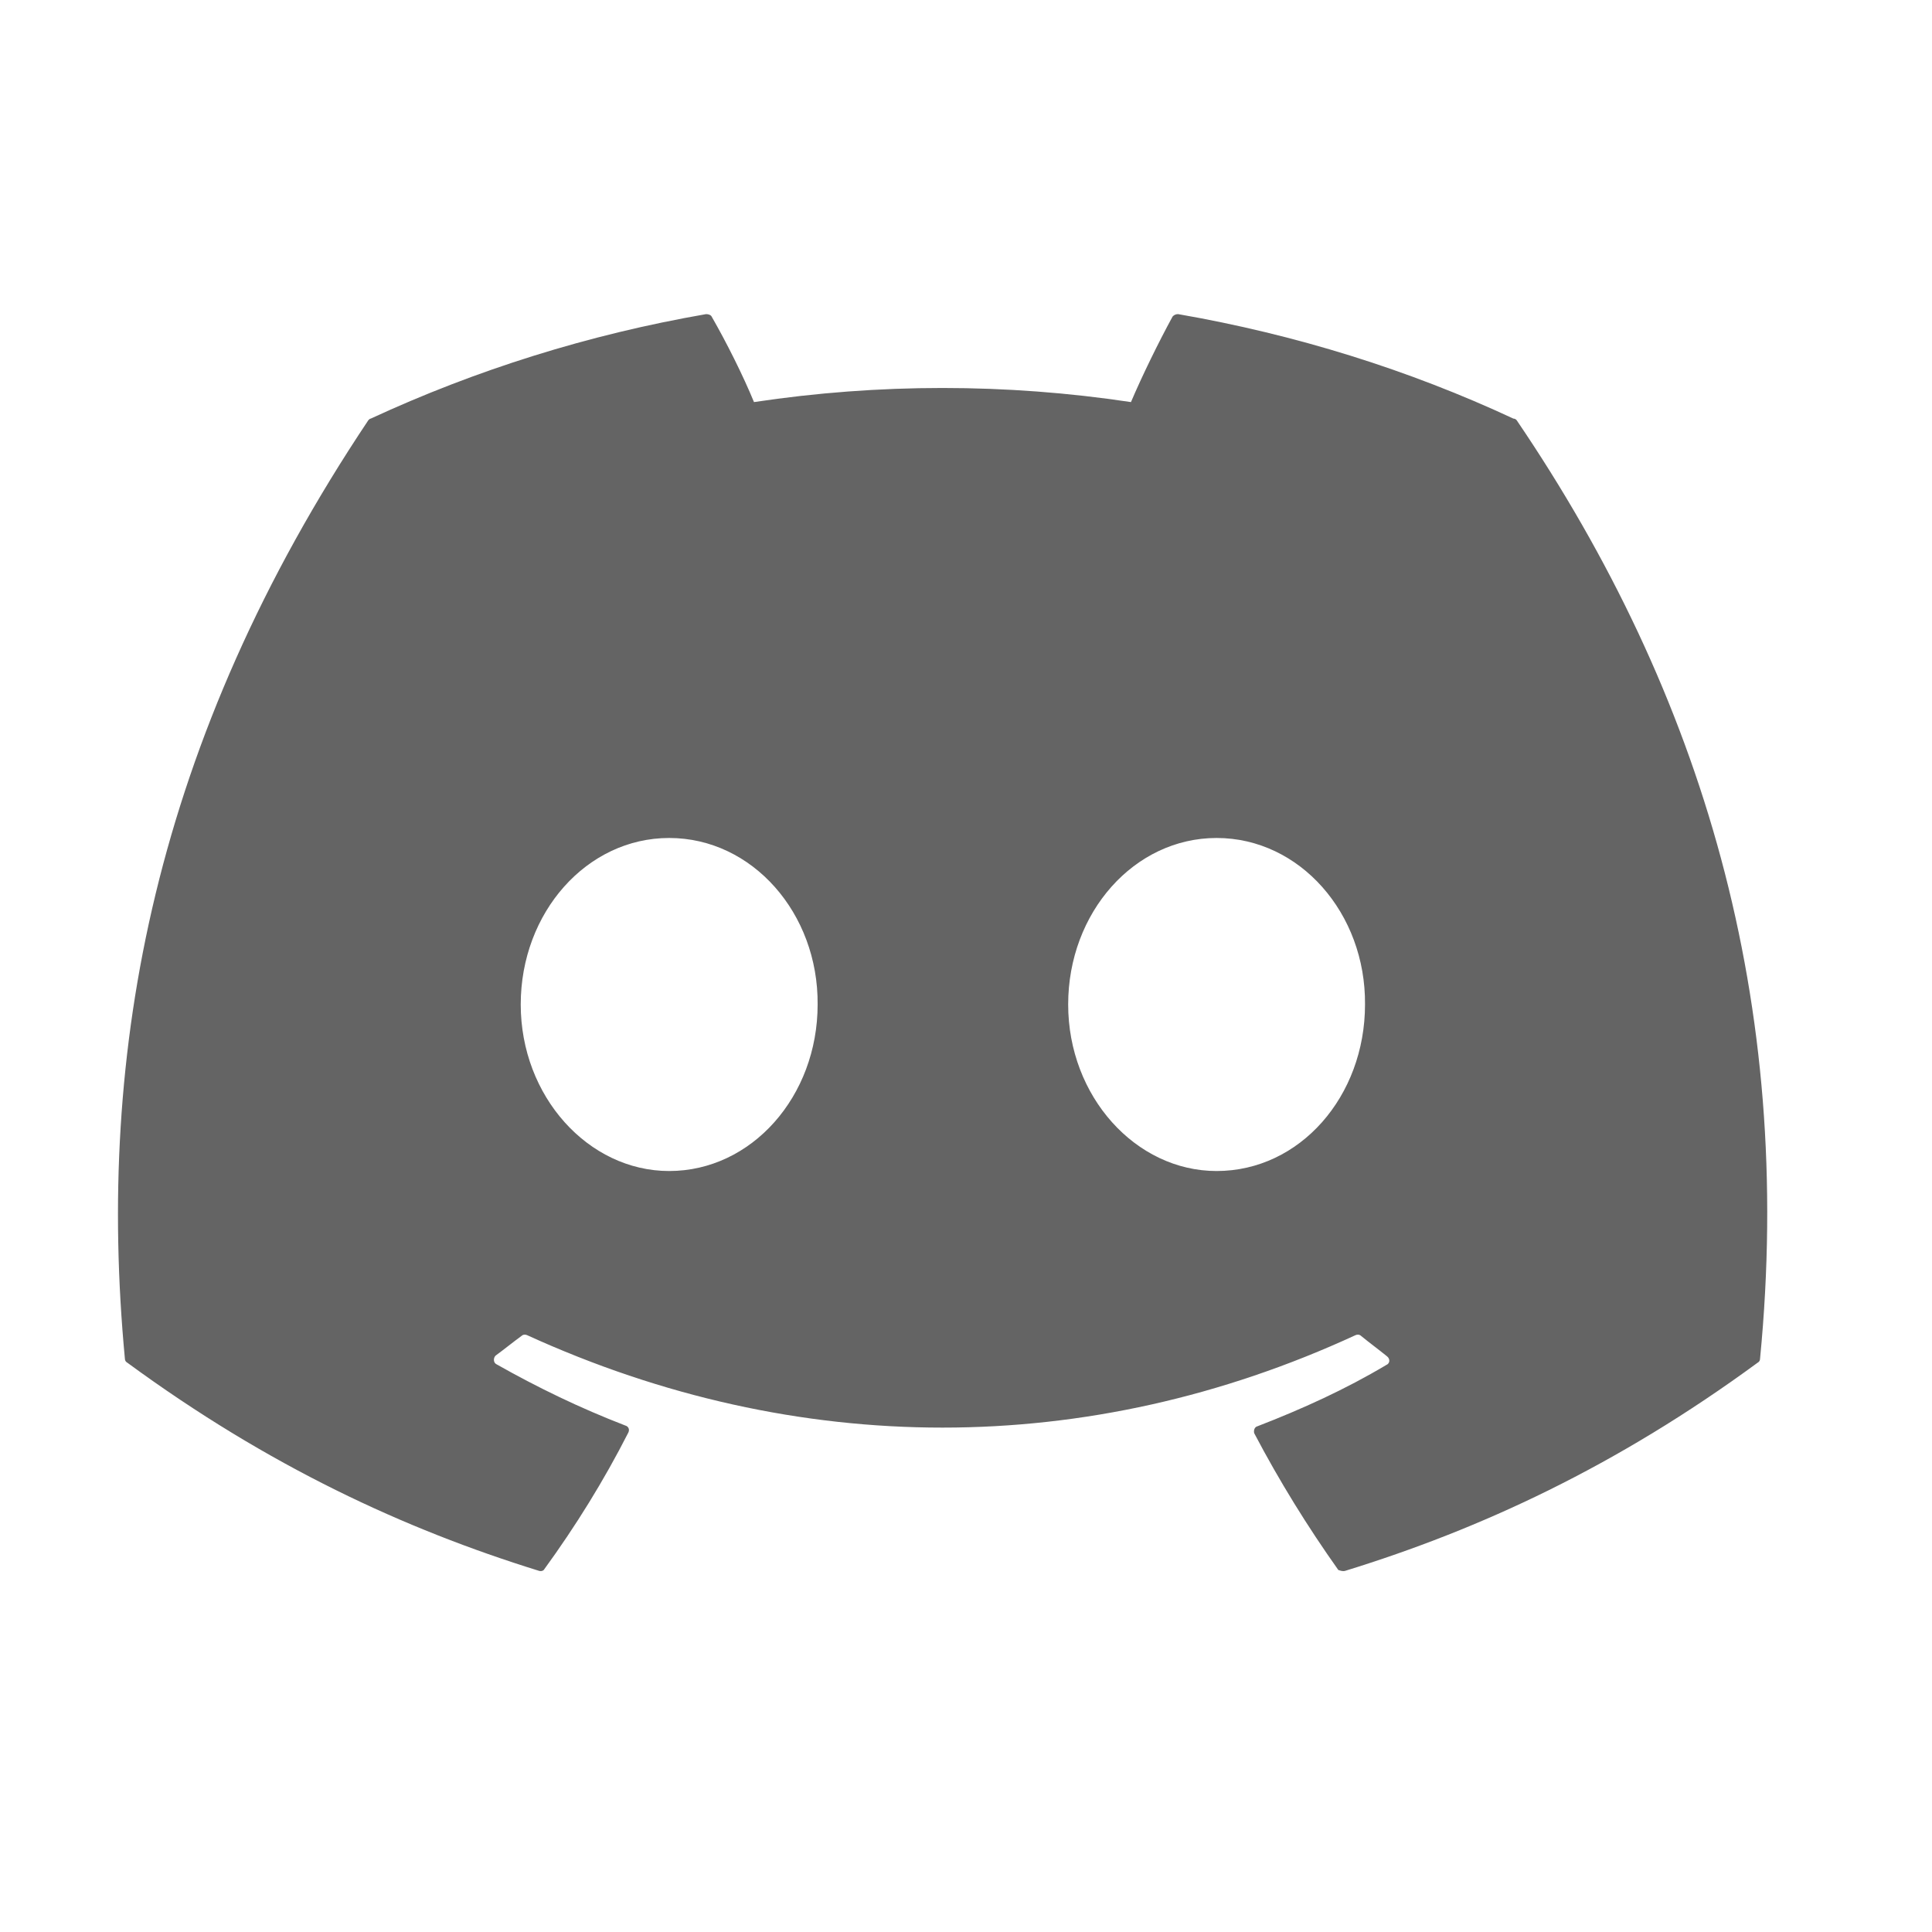
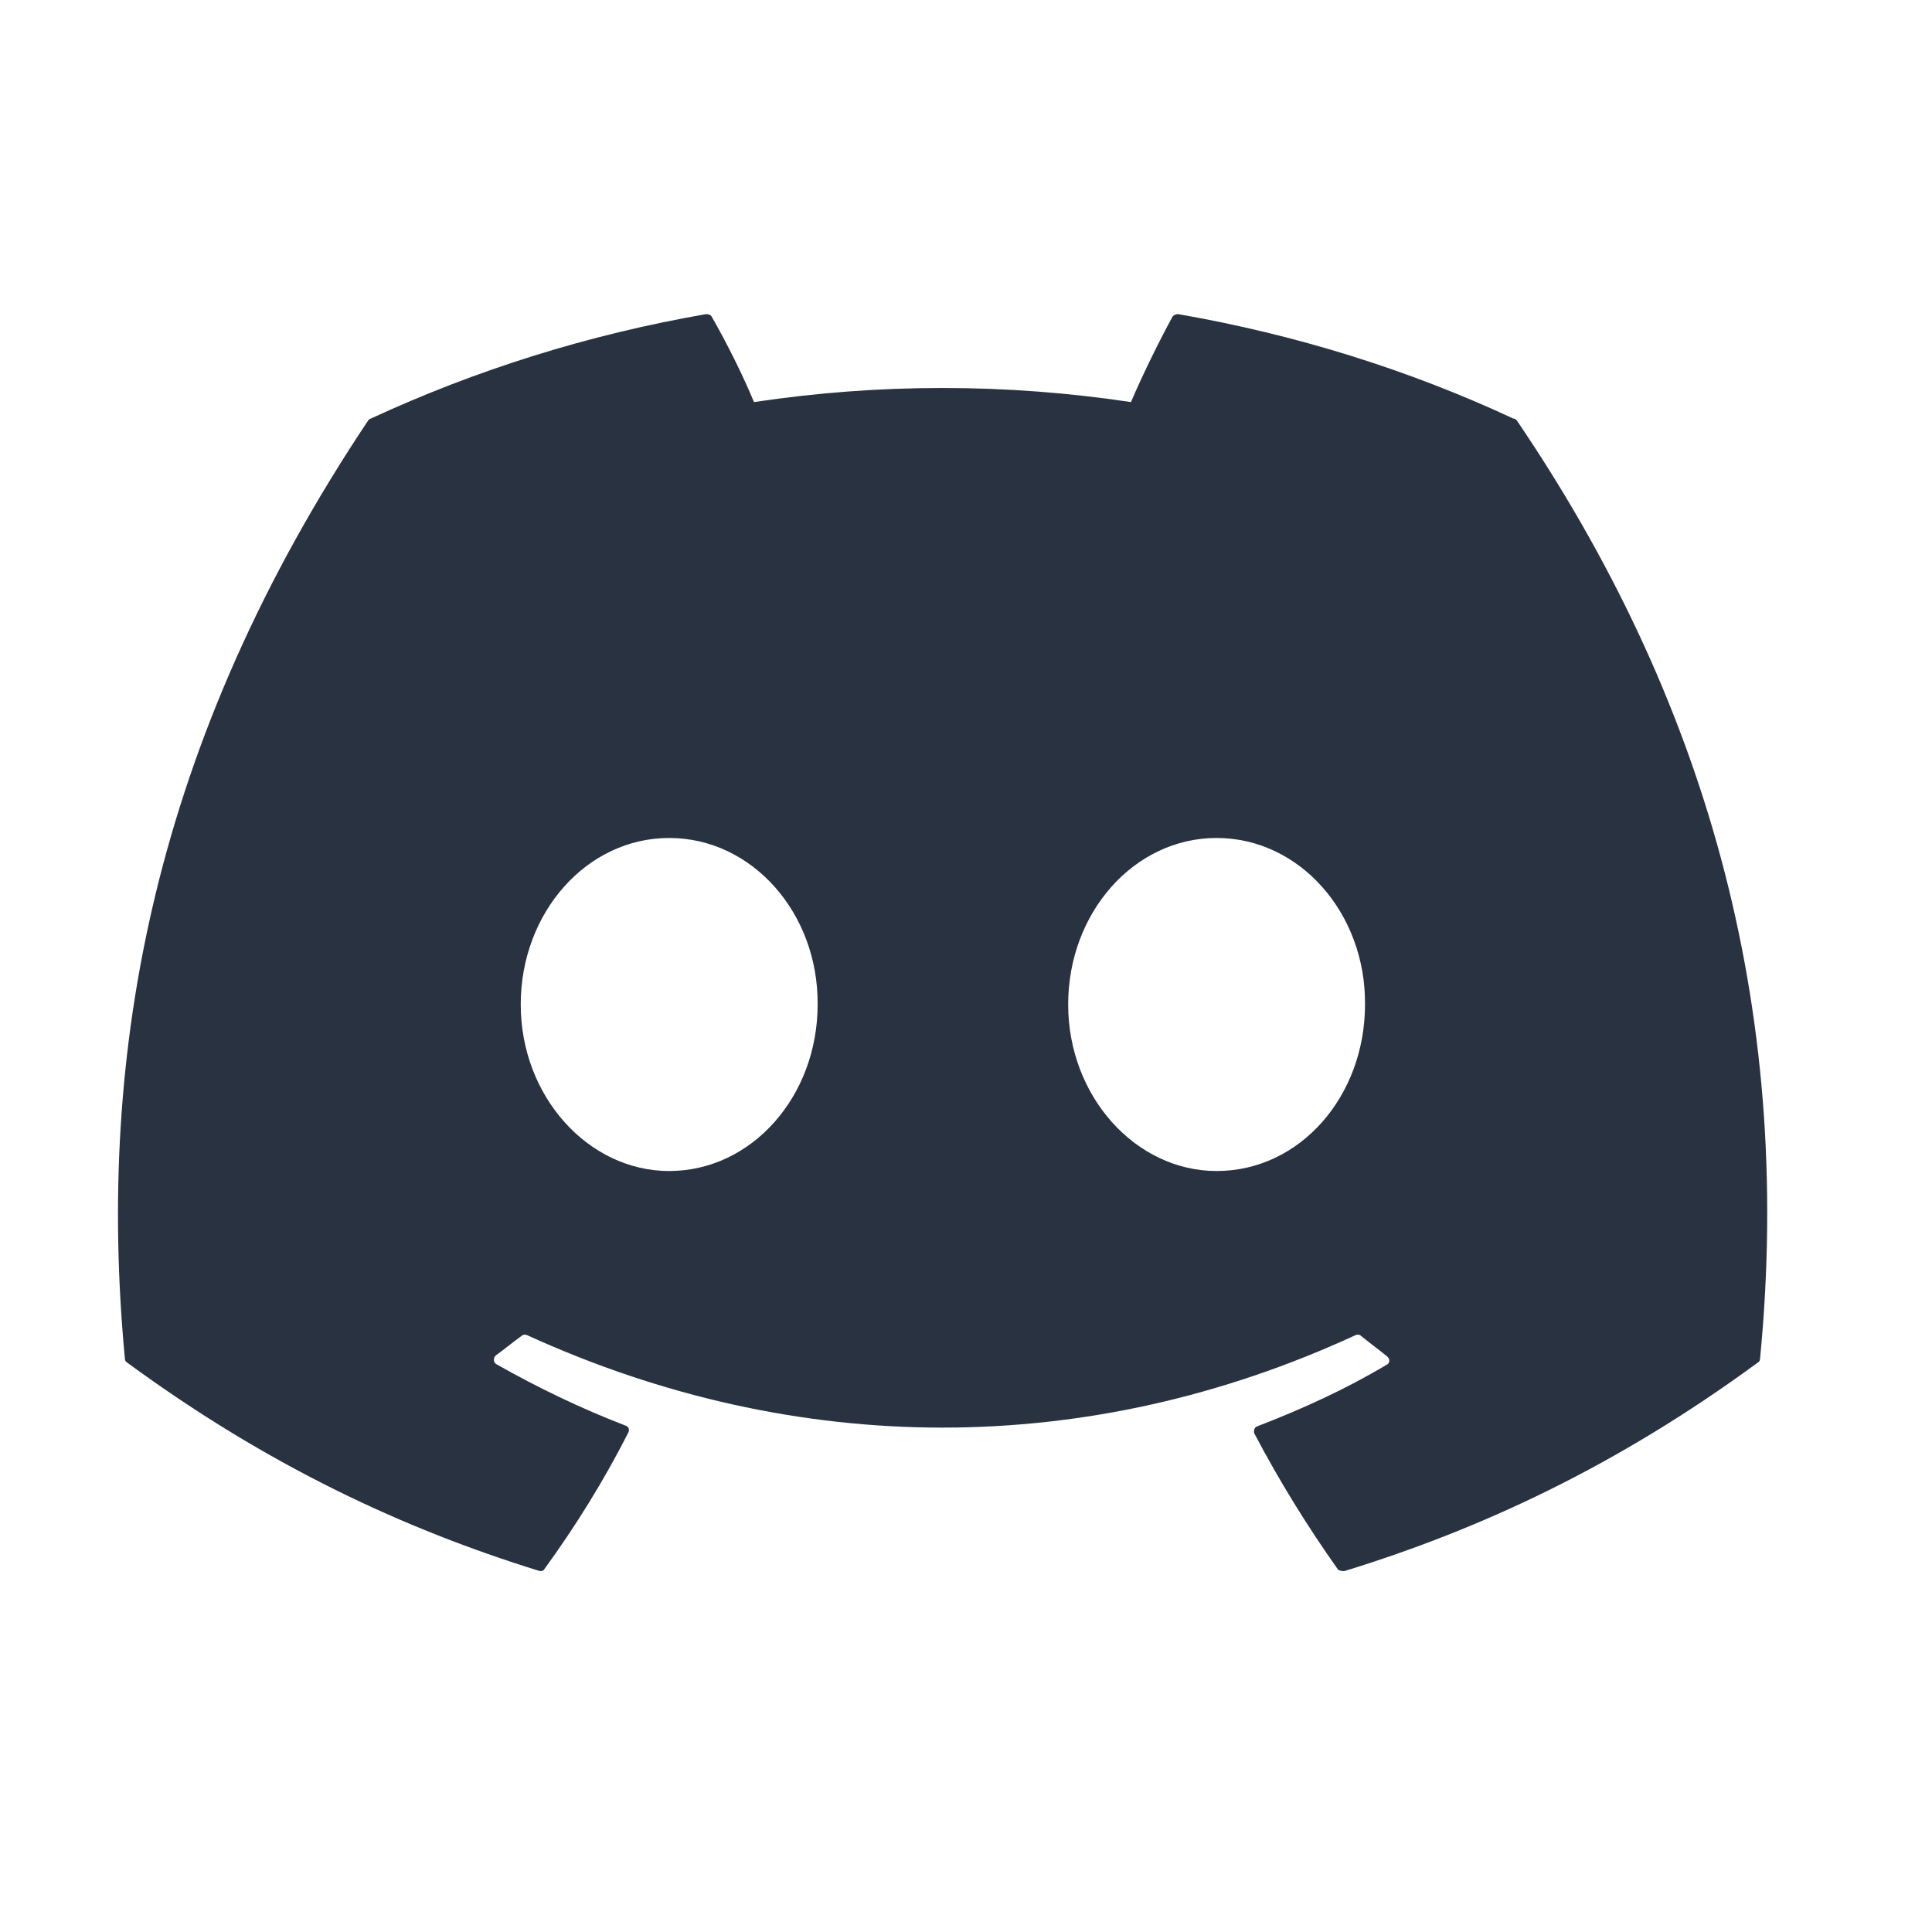
<svg xmlns="http://www.w3.org/2000/svg" width="34" height="34" viewBox="0 0 34 34" fill="none">
-   <path d="M26.634 7.367C24.796 6.51 22.806 5.888 20.733 5.528C20.715 5.528 20.696 5.531 20.68 5.538C20.663 5.546 20.648 5.556 20.636 5.57C20.387 6.026 20.097 6.62 19.903 7.076C17.704 6.745 15.468 6.745 13.269 7.076C13.076 6.606 12.785 6.026 12.523 5.57C12.509 5.542 12.467 5.528 12.426 5.528C10.353 5.888 8.376 6.51 6.524 7.367C6.51 7.367 6.497 7.38 6.483 7.394C2.723 13.02 1.687 18.493 2.198 23.911C2.198 23.939 2.212 23.966 2.239 23.98C4.727 25.805 7.118 26.91 9.482 27.643C9.523 27.657 9.565 27.643 9.579 27.615C10.132 26.855 10.629 26.053 11.058 25.21C11.085 25.155 11.058 25.1 11.002 25.086C10.214 24.782 9.468 24.422 8.736 24.008C8.68 23.98 8.68 23.897 8.722 23.856C8.874 23.745 9.026 23.621 9.178 23.51C9.206 23.483 9.247 23.483 9.275 23.496C14.029 25.666 19.157 25.666 23.856 23.496C23.884 23.483 23.925 23.483 23.953 23.51C24.105 23.635 24.257 23.745 24.409 23.869C24.465 23.911 24.465 23.994 24.395 24.022C23.677 24.45 22.916 24.796 22.129 25.1C22.073 25.113 22.059 25.183 22.073 25.224C22.516 26.067 23.013 26.869 23.552 27.629C23.594 27.643 23.635 27.657 23.677 27.643C26.054 26.91 28.445 25.805 30.933 23.98C30.961 23.966 30.974 23.939 30.974 23.911C31.583 17.65 29.965 12.218 26.69 7.394C26.676 7.38 26.662 7.367 26.634 7.367ZM11.776 20.608C10.353 20.608 9.164 19.295 9.164 17.677C9.164 16.06 10.325 14.747 11.776 14.747C13.241 14.747 14.402 16.074 14.389 17.677C14.389 19.295 13.228 20.608 11.776 20.608ZM21.41 20.608C19.986 20.608 18.798 19.295 18.798 17.677C18.798 16.06 19.959 14.747 21.41 14.747C22.875 14.747 24.036 16.074 24.022 17.677C24.022 19.295 22.875 20.608 21.41 20.608Z" fill="#646464" />
+   <path d="M26.634 7.367C24.796 6.51 22.806 5.888 20.733 5.528C20.715 5.528 20.696 5.531 20.68 5.538C20.663 5.546 20.648 5.556 20.636 5.57C20.387 6.026 20.097 6.62 19.903 7.076C17.704 6.745 15.468 6.745 13.269 7.076C13.076 6.606 12.785 6.026 12.523 5.57C12.509 5.542 12.467 5.528 12.426 5.528C10.353 5.888 8.376 6.51 6.524 7.367C6.51 7.367 6.497 7.38 6.483 7.394C2.723 13.02 1.687 18.493 2.198 23.911C2.198 23.939 2.212 23.966 2.239 23.98C4.727 25.805 7.118 26.91 9.482 27.643C9.523 27.657 9.565 27.643 9.579 27.615C10.132 26.855 10.629 26.053 11.058 25.21C11.085 25.155 11.058 25.1 11.002 25.086C10.214 24.782 9.468 24.422 8.736 24.008C8.68 23.98 8.68 23.897 8.722 23.856C8.874 23.745 9.026 23.621 9.178 23.51C9.206 23.483 9.247 23.483 9.275 23.496C14.029 25.666 19.157 25.666 23.856 23.496C23.884 23.483 23.925 23.483 23.953 23.51C24.105 23.635 24.257 23.745 24.409 23.869C24.465 23.911 24.465 23.994 24.395 24.022C23.677 24.45 22.916 24.796 22.129 25.1C22.073 25.113 22.059 25.183 22.073 25.224C22.516 26.067 23.013 26.869 23.552 27.629C23.594 27.643 23.635 27.657 23.677 27.643C26.054 26.91 28.445 25.805 30.933 23.98C30.961 23.966 30.974 23.939 30.974 23.911C31.583 17.65 29.965 12.218 26.69 7.394C26.676 7.38 26.662 7.367 26.634 7.367ZM11.776 20.608C10.353 20.608 9.164 19.295 9.164 17.677C9.164 16.06 10.325 14.747 11.776 14.747C13.241 14.747 14.402 16.074 14.389 17.677C14.389 19.295 13.228 20.608 11.776 20.608ZM21.41 20.608C19.986 20.608 18.798 19.295 18.798 17.677C18.798 16.06 19.959 14.747 21.41 14.747C22.875 14.747 24.036 16.074 24.022 17.677C24.022 19.295 22.875 20.608 21.41 20.608Z" fill="#293241" />
</svg>
